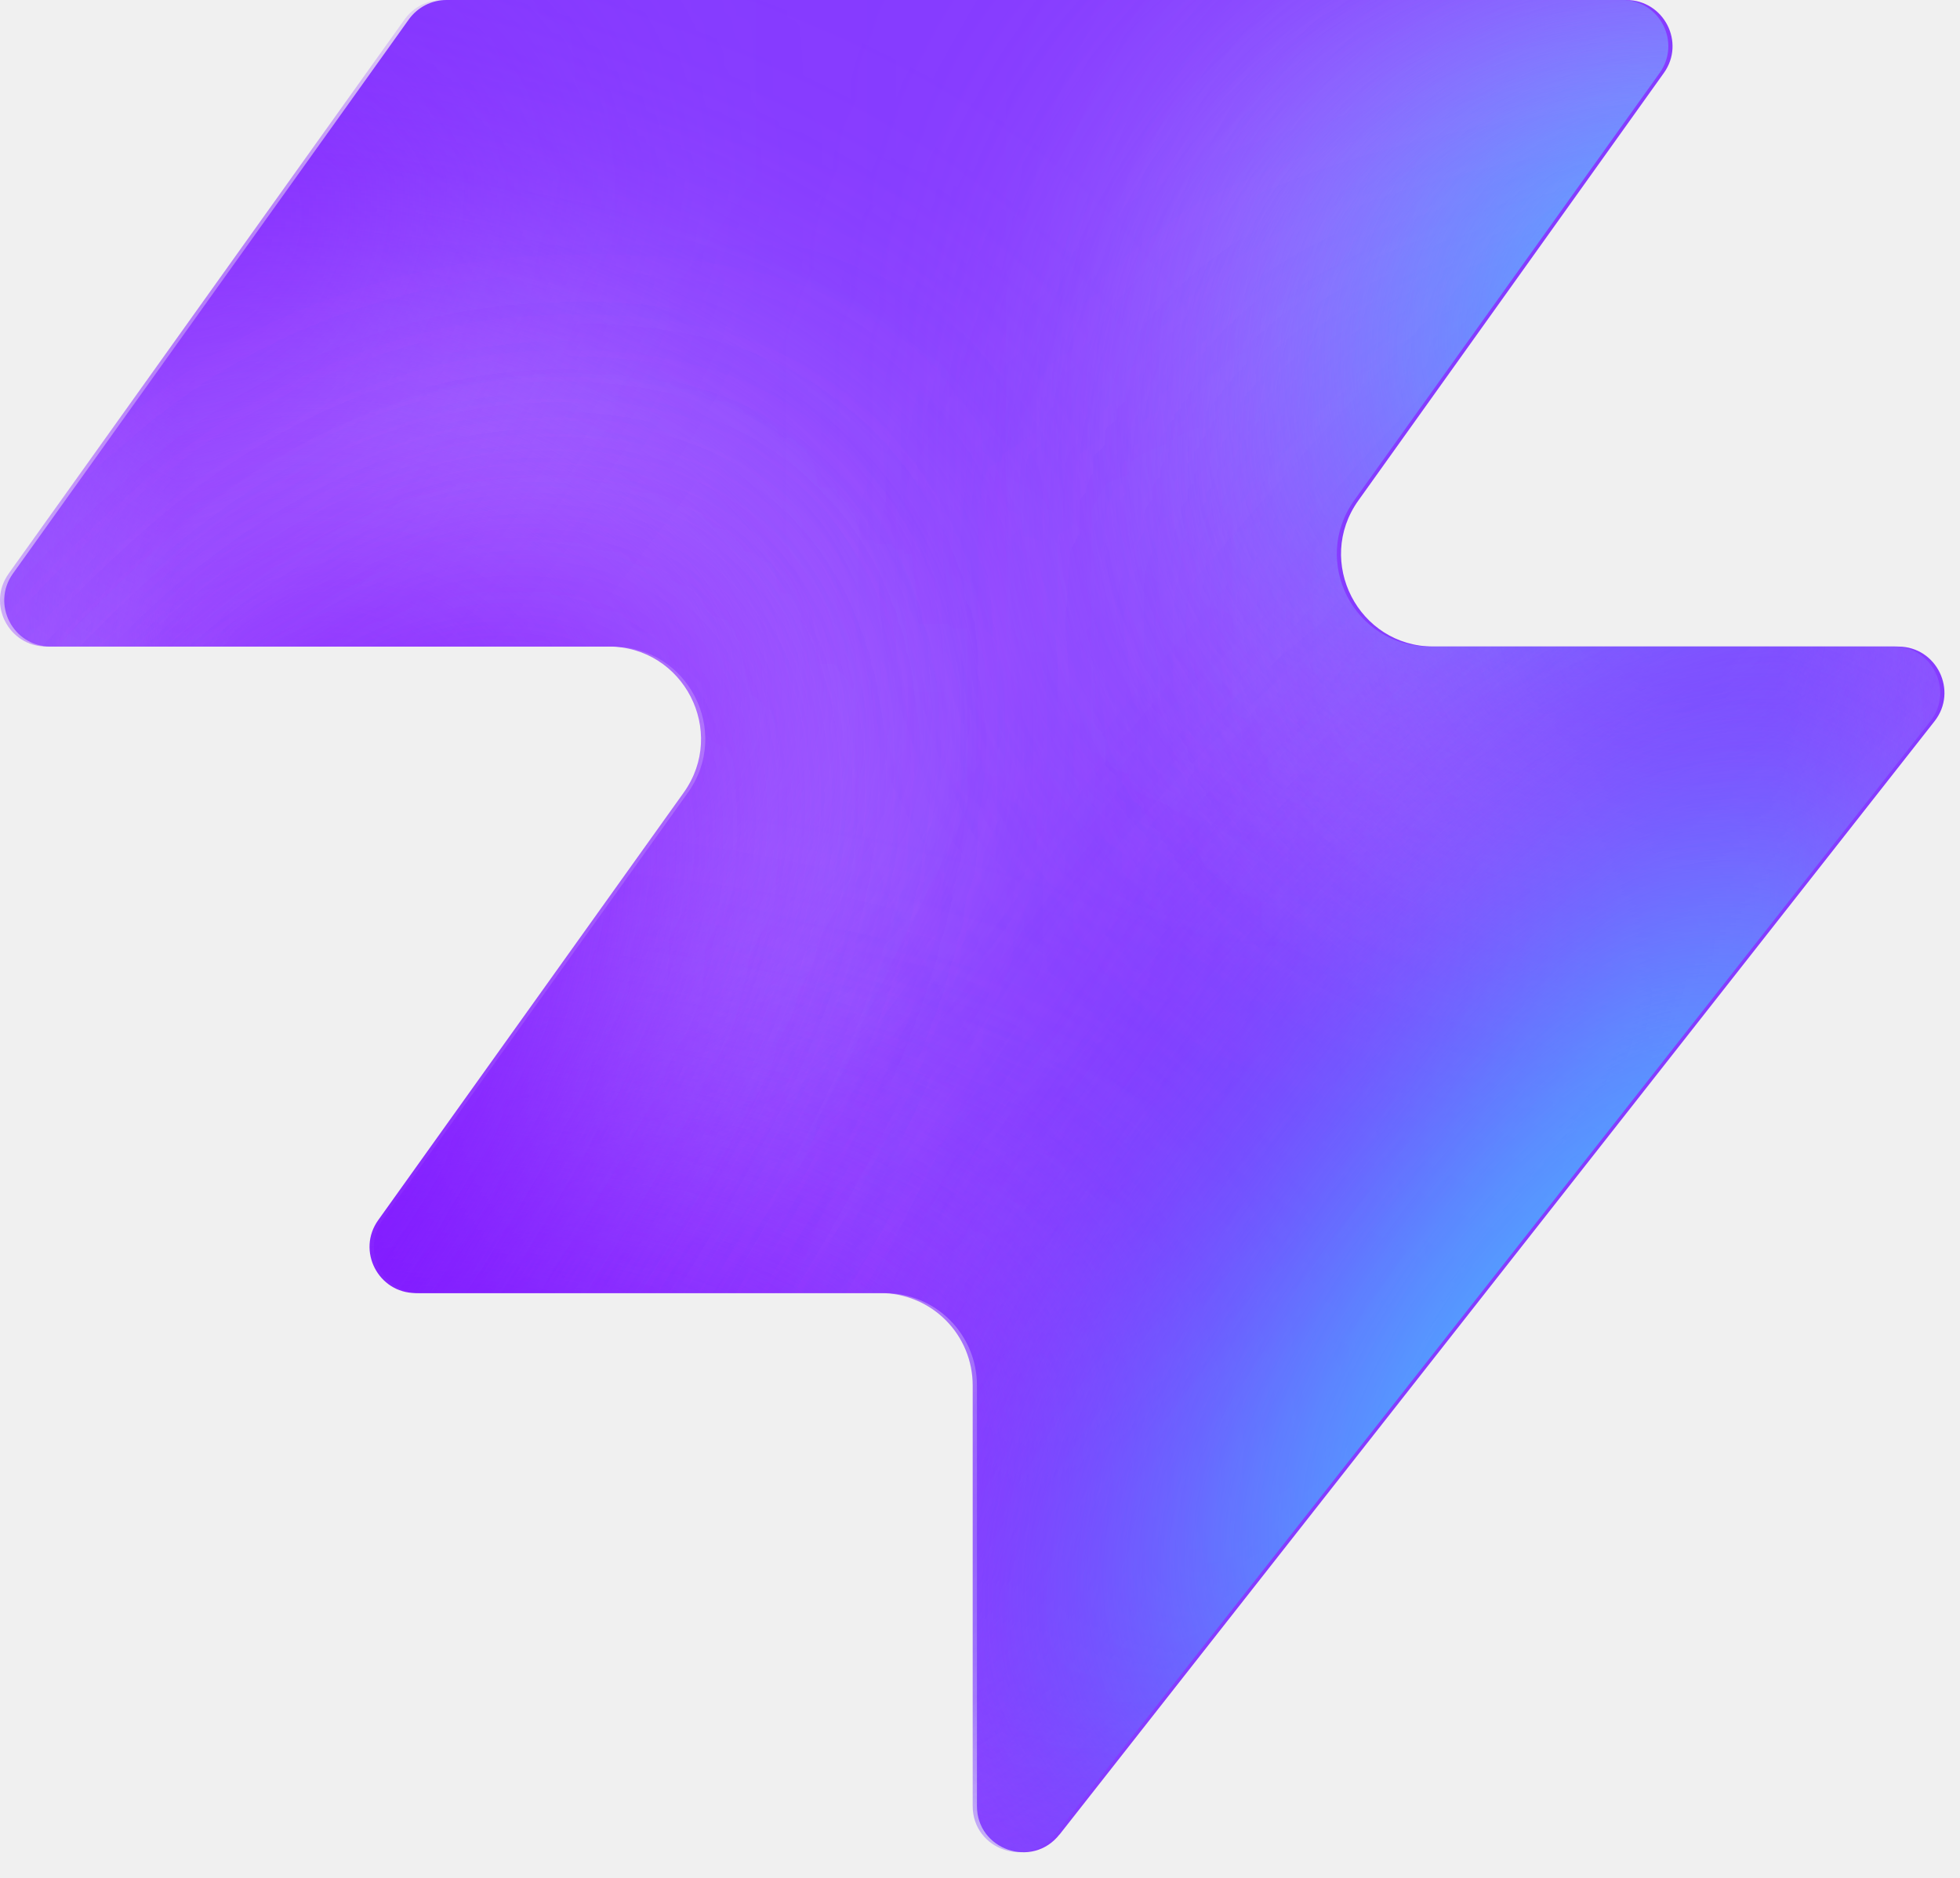
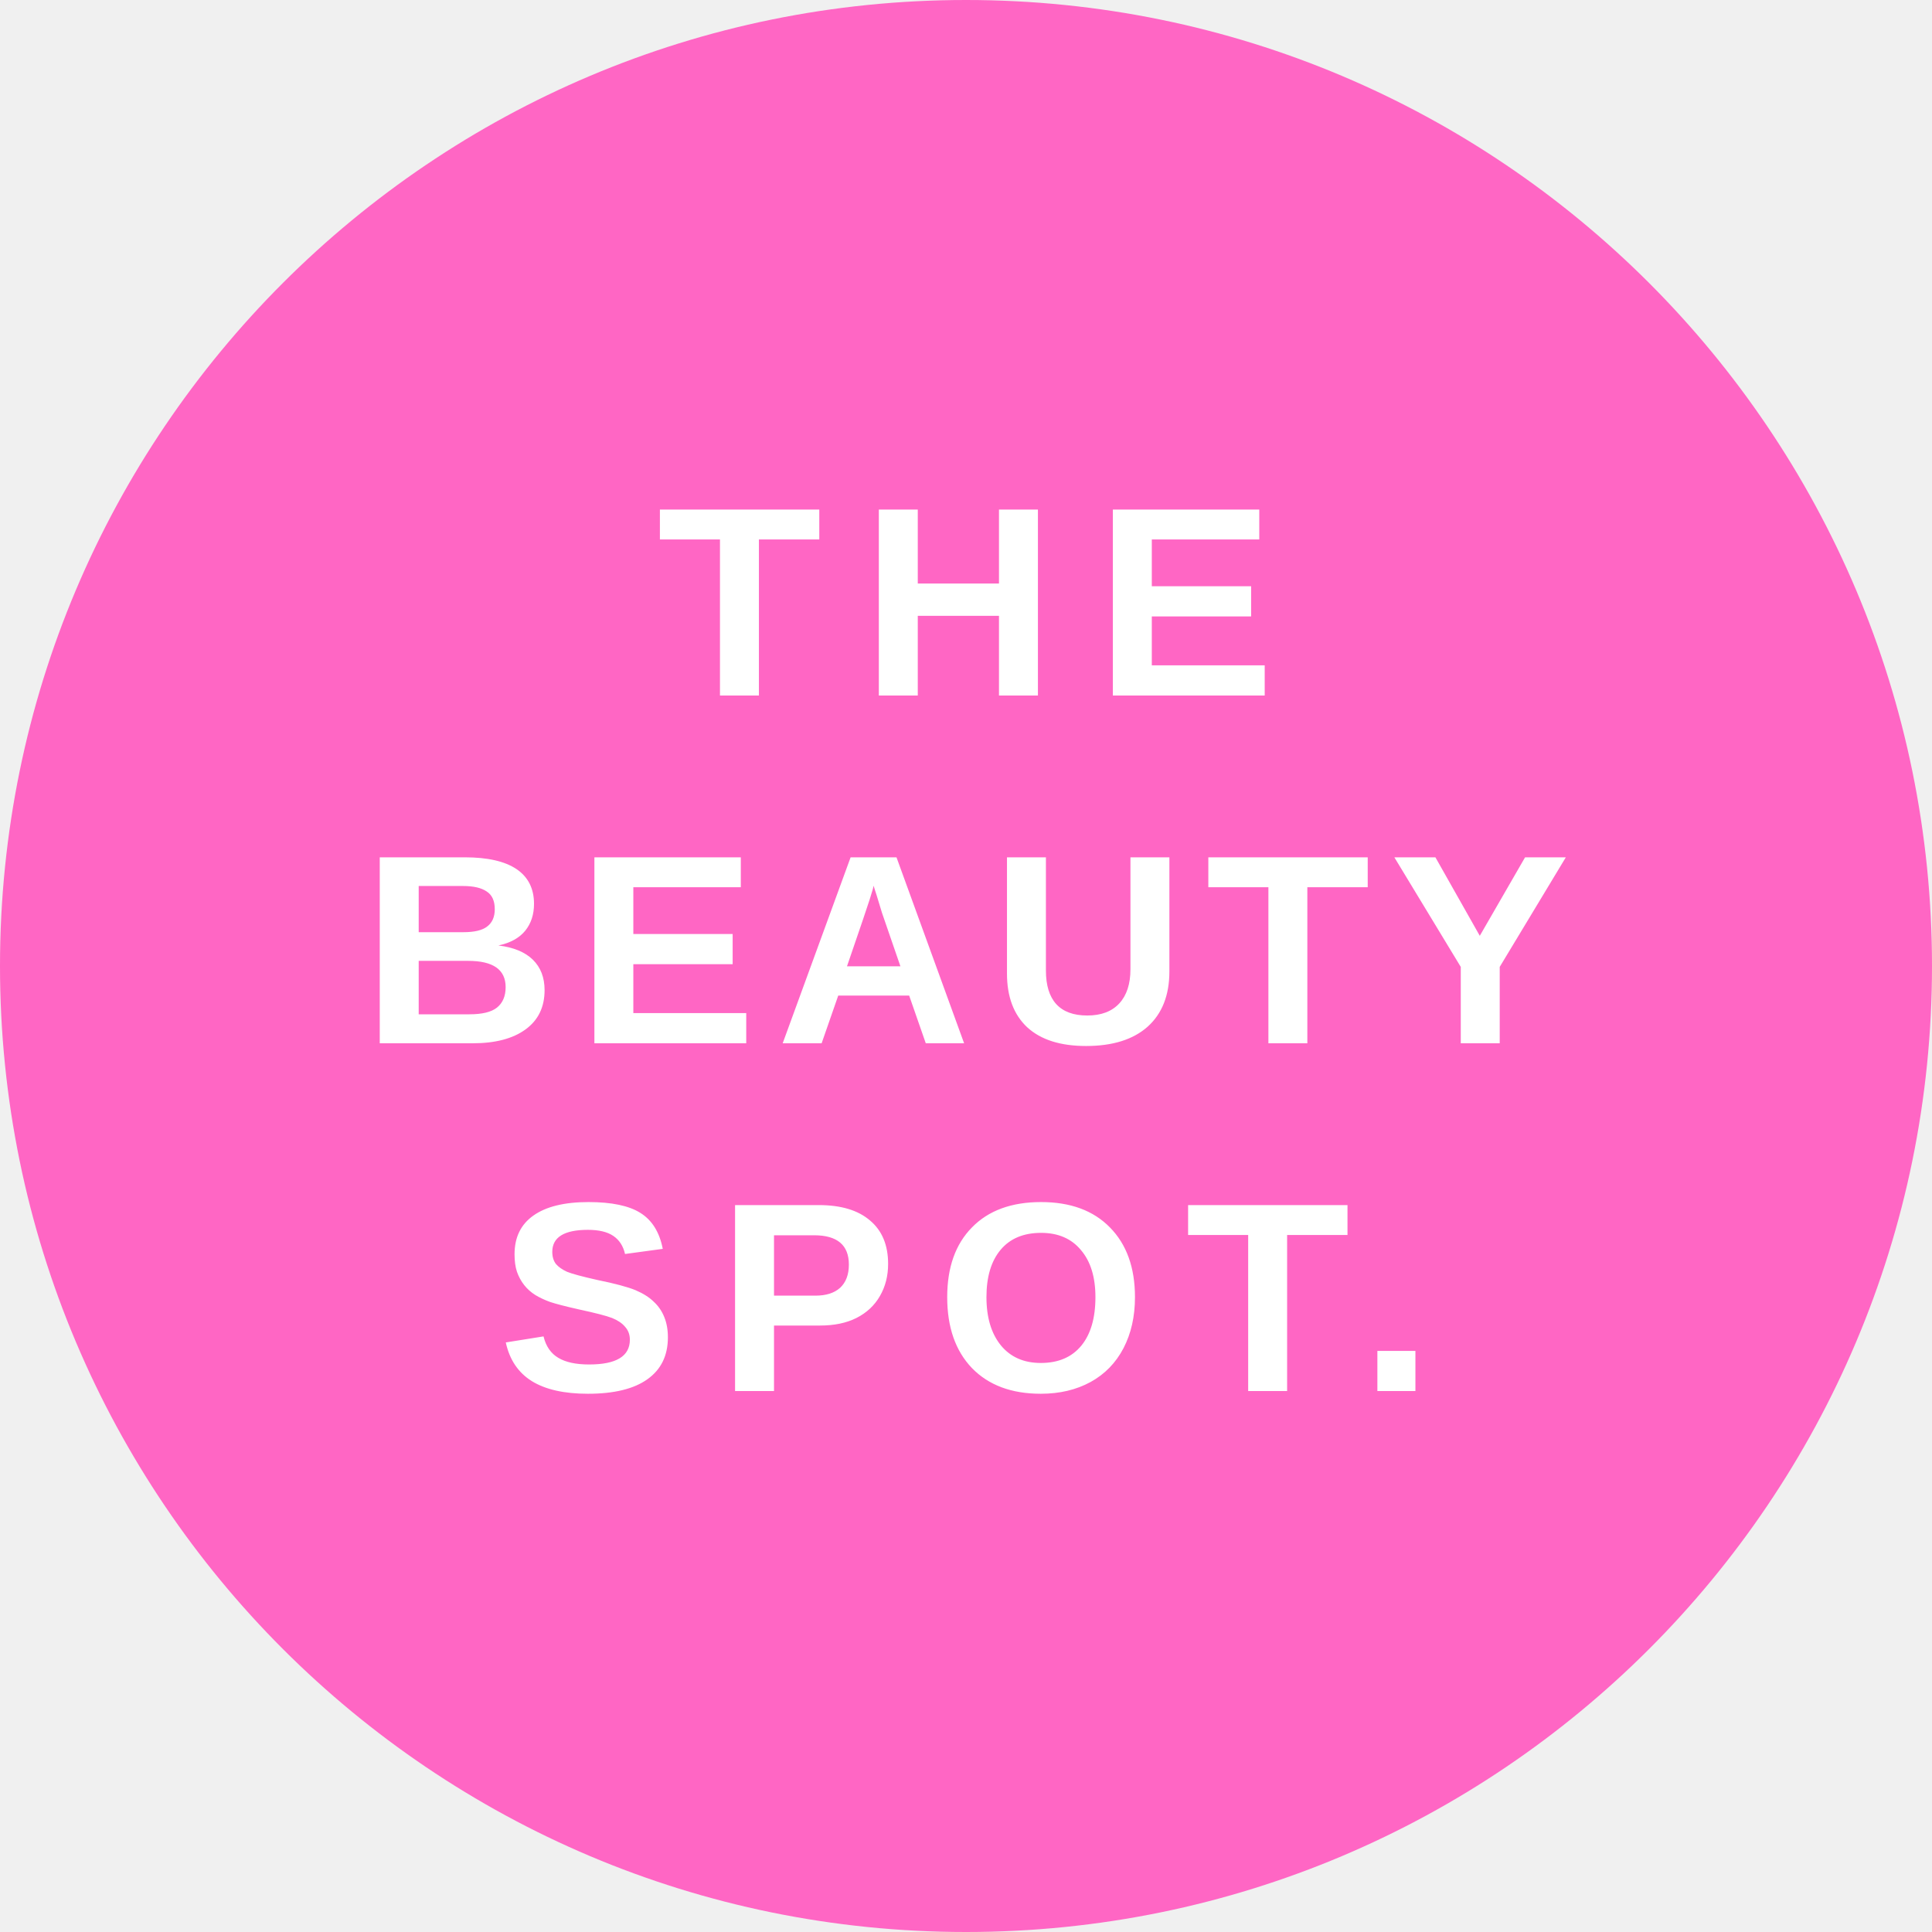
- <svg xmlns="http://www.w3.org/2000/svg" width="48" height="46" fill="none" viewBox="0 0 48 46">
-   <path fill="#863bff" d="M25.946 44.938c-.664.845-2.021.375-2.021-.698V33.937a2.26 2.26 0 0 0-2.262-2.262H10.287c-.92 0-1.456-1.04-.92-1.788l7.48-10.471c1.07-1.497 0-3.578-1.842-3.578H1.237c-.92 0-1.456-1.04-.92-1.788L10.013.474c.214-.297.556-.474.92-.474h28.894c.92 0 1.456 1.04.92 1.788l-7.48 10.471c-1.07 1.498 0 3.579 1.842 3.579h11.377c.943 0 1.473 1.088.89 1.83L25.947 44.94z" style="fill:#863bff;fill:color(display-p3 .525 .23 1);fill-opacity:1" />
-   <mask id="a" width="48" height="46" x="0" y="0" maskUnits="userSpaceOnUse" style="mask-type:alpha">
-     <path fill="#000" d="M25.842 44.938c-.664.844-2.021.375-2.021-.698V33.937a2.26 2.26 0 0 0-2.262-2.262H10.183c-.92 0-1.456-1.04-.92-1.788l7.48-10.471c1.07-1.498 0-3.579-1.842-3.579H1.133c-.92 0-1.456-1.04-.92-1.787L9.91.473c.214-.297.556-.474.92-.474h28.894c.92 0 1.456 1.04.92 1.788l-7.48 10.471c-1.07 1.498 0 3.578 1.842 3.578h11.377c.943 0 1.473 1.088.89 1.832L25.843 44.94z" style="fill:#000;fill-opacity:1" />
-   </mask>
-   <g mask="url(#a)">
-     <g filter="url(#b)">
-       <ellipse cx="5.508" cy="14.704" fill="#ede6ff" rx="5.508" ry="14.704" style="fill:#ede6ff;fill:color(display-p3 .927 .903 1);fill-opacity:1" transform="matrix(.00324 1 1 -.00324 -4.47 31.516)" />
-     </g>
-     <g filter="url(#c)">
-       <ellipse cx="10.399" cy="29.851" fill="#ede6ff" rx="10.399" ry="29.851" style="fill:#ede6ff;fill:color(display-p3 .927 .903 1);fill-opacity:1" transform="matrix(.00324 1 1 -.00324 -39.328 7.883)" />
-     </g>
-     <g filter="url(#d)">
-       <ellipse cx="5.508" cy="30.487" fill="#7e14ff" rx="5.508" ry="30.487" style="fill:#7e14ff;fill:color(display-p3 .492 .077 1);fill-opacity:1" transform="rotate(89.814 -25.913 -14.639)scale(1 -1)" />
-     </g>
-     <g filter="url(#e)">
-       <ellipse cx="5.508" cy="30.599" fill="#7e14ff" rx="5.508" ry="30.599" style="fill:#7e14ff;fill:color(display-p3 .492 .077 1);fill-opacity:1" transform="rotate(89.814 -32.644 -3.334)scale(1 -1)" />
-     </g>
-     <g filter="url(#f)">
-       <ellipse cx="5.508" cy="30.599" fill="#7e14ff" rx="5.508" ry="30.599" style="fill:#7e14ff;fill:color(display-p3 .492 .077 1);fill-opacity:1" transform="matrix(.00324 1 1 -.00324 -34.34 30.47)" />
-     </g>
-     <g filter="url(#g)">
-       <ellipse cx="14.072" cy="22.078" fill="#ede6ff" rx="14.072" ry="22.078" style="fill:#ede6ff;fill:color(display-p3 .927 .903 1);fill-opacity:1" transform="rotate(93.35 24.506 48.493)scale(-1 1)" />
-     </g>
-     <g filter="url(#h)">
-       <ellipse cx="3.47" cy="21.501" fill="#7e14ff" rx="3.47" ry="21.501" style="fill:#7e14ff;fill:color(display-p3 .492 .077 1);fill-opacity:1" transform="rotate(89.009 28.708 47.59)scale(-1 1)" />
-     </g>
-     <g filter="url(#i)">
-       <ellipse cx="3.47" cy="21.501" fill="#7e14ff" rx="3.47" ry="21.501" style="fill:#7e14ff;fill:color(display-p3 .492 .077 1);fill-opacity:1" transform="rotate(89.009 28.708 47.59)scale(-1 1)" />
-     </g>
-     <g filter="url(#j)">
-       <ellipse cx=".387" cy="8.972" fill="#7e14ff" rx="4.407" ry="29.108" style="fill:#7e14ff;fill:color(display-p3 .492 .077 1);fill-opacity:1" transform="rotate(39.51 .387 8.972)" />
-     </g>
-     <g filter="url(#k)">
-       <ellipse cx="47.523" cy="-6.092" fill="#7e14ff" rx="4.407" ry="29.108" style="fill:#7e14ff;fill:color(display-p3 .492 .077 1);fill-opacity:1" transform="rotate(37.892 47.523 -6.092)" />
-     </g>
-     <g filter="url(#l)">
-       <ellipse cx="41.412" cy="6.333" fill="#47bfff" rx="5.971" ry="9.665" style="fill:#47bfff;fill:color(display-p3 .28 .748 1);fill-opacity:1" transform="rotate(37.892 41.412 6.333)" />
-     </g>
-     <g filter="url(#m)">
-       <ellipse cx="-1.879" cy="38.332" fill="#7e14ff" rx="4.407" ry="29.108" style="fill:#7e14ff;fill:color(display-p3 .492 .077 1);fill-opacity:1" transform="rotate(37.892 -1.88 38.332)" />
-     </g>
-     <g filter="url(#n)">
-       <ellipse cx="-1.879" cy="38.332" fill="#7e14ff" rx="4.407" ry="29.108" style="fill:#7e14ff;fill:color(display-p3 .492 .077 1);fill-opacity:1" transform="rotate(37.892 -1.88 38.332)" />
-     </g>
-     <g filter="url(#o)">
-       <ellipse cx="35.651" cy="29.907" fill="#7e14ff" rx="4.407" ry="29.108" style="fill:#7e14ff;fill:color(display-p3 .492 .077 1);fill-opacity:1" transform="rotate(37.892 35.651 29.907)" />
-     </g>
-     <g filter="url(#p)">
-       <ellipse cx="38.418" cy="32.4" fill="#47bfff" rx="5.971" ry="15.297" style="fill:#47bfff;fill:color(display-p3 .28 .748 1);fill-opacity:1" transform="rotate(37.892 38.418 32.4)" />
-     </g>
-   </g>
-   <defs>
-     <filter id="b" width="60.045" height="41.654" x="-19.77" y="16.149" color-interpolation-filters="sRGB" filterUnits="userSpaceOnUse">
-       <feFlood flood-opacity="0" result="BackgroundImageFix" />
-       <feBlend in="SourceGraphic" in2="BackgroundImageFix" result="shape" />
-       <feGaussianBlur result="effect1_foregroundBlur_2002_17158" stdDeviation="7.659" />
-     </filter>
-     <filter id="c" width="90.34" height="51.437" x="-54.613" y="-7.533" color-interpolation-filters="sRGB" filterUnits="userSpaceOnUse">
-       <feFlood flood-opacity="0" result="BackgroundImageFix" />
-       <feBlend in="SourceGraphic" in2="BackgroundImageFix" result="shape" />
-       <feGaussianBlur result="effect1_foregroundBlur_2002_17158" stdDeviation="7.659" />
-     </filter>
-     <filter id="d" width="79.355" height="29.4" x="-49.64" y="2.03" color-interpolation-filters="sRGB" filterUnits="userSpaceOnUse">
-       <feFlood flood-opacity="0" result="BackgroundImageFix" />
-       <feBlend in="SourceGraphic" in2="BackgroundImageFix" result="shape" />
-       <feGaussianBlur result="effect1_foregroundBlur_2002_17158" stdDeviation="4.596" />
-     </filter>
-     <filter id="e" width="79.579" height="29.4" x="-45.045" y="20.029" color-interpolation-filters="sRGB" filterUnits="userSpaceOnUse">
-       <feFlood flood-opacity="0" result="BackgroundImageFix" />
-       <feBlend in="SourceGraphic" in2="BackgroundImageFix" result="shape" />
-       <feGaussianBlur result="effect1_foregroundBlur_2002_17158" stdDeviation="4.596" />
-     </filter>
-     <filter id="f" width="79.579" height="29.4" x="-43.513" y="21.178" color-interpolation-filters="sRGB" filterUnits="userSpaceOnUse">
-       <feFlood flood-opacity="0" result="BackgroundImageFix" />
-       <feBlend in="SourceGraphic" in2="BackgroundImageFix" result="shape" />
-       <feGaussianBlur result="effect1_foregroundBlur_2002_17158" stdDeviation="4.596" />
-     </filter>
-     <filter id="g" width="74.749" height="58.852" x="15.756" y="-17.901" color-interpolation-filters="sRGB" filterUnits="userSpaceOnUse">
-       <feFlood flood-opacity="0" result="BackgroundImageFix" />
-       <feBlend in="SourceGraphic" in2="BackgroundImageFix" result="shape" />
-       <feGaussianBlur result="effect1_foregroundBlur_2002_17158" stdDeviation="7.659" />
-     </filter>
-     <filter id="h" width="61.377" height="25.362" x="23.548" y="2.284" color-interpolation-filters="sRGB" filterUnits="userSpaceOnUse">
-       <feFlood flood-opacity="0" result="BackgroundImageFix" />
-       <feBlend in="SourceGraphic" in2="BackgroundImageFix" result="shape" />
-       <feGaussianBlur result="effect1_foregroundBlur_2002_17158" stdDeviation="4.596" />
-     </filter>
-     <filter id="i" width="61.377" height="25.362" x="23.548" y="2.284" color-interpolation-filters="sRGB" filterUnits="userSpaceOnUse">
-       <feFlood flood-opacity="0" result="BackgroundImageFix" />
-       <feBlend in="SourceGraphic" in2="BackgroundImageFix" result="shape" />
-       <feGaussianBlur result="effect1_foregroundBlur_2002_17158" stdDeviation="4.596" />
-     </filter>
-     <filter id="j" width="56.045" height="63.649" x="-27.636" y="-22.853" color-interpolation-filters="sRGB" filterUnits="userSpaceOnUse">
-       <feFlood flood-opacity="0" result="BackgroundImageFix" />
-       <feBlend in="SourceGraphic" in2="BackgroundImageFix" result="shape" />
-       <feGaussianBlur result="effect1_foregroundBlur_2002_17158" stdDeviation="4.596" />
-     </filter>
-     <filter id="k" width="54.814" height="64.646" x="20.116" y="-38.415" color-interpolation-filters="sRGB" filterUnits="userSpaceOnUse">
-       <feFlood flood-opacity="0" result="BackgroundImageFix" />
-       <feBlend in="SourceGraphic" in2="BackgroundImageFix" result="shape" />
-       <feGaussianBlur result="effect1_foregroundBlur_2002_17158" stdDeviation="4.596" />
-     </filter>
-     <filter id="l" width="33.541" height="35.313" x="24.641" y="-11.323" color-interpolation-filters="sRGB" filterUnits="userSpaceOnUse">
-       <feFlood flood-opacity="0" result="BackgroundImageFix" />
-       <feBlend in="SourceGraphic" in2="BackgroundImageFix" result="shape" />
-       <feGaussianBlur result="effect1_foregroundBlur_2002_17158" stdDeviation="4.596" />
-     </filter>
-     <filter id="m" width="54.814" height="64.646" x="-29.286" y="6.009" color-interpolation-filters="sRGB" filterUnits="userSpaceOnUse">
-       <feFlood flood-opacity="0" result="BackgroundImageFix" />
-       <feBlend in="SourceGraphic" in2="BackgroundImageFix" result="shape" />
-       <feGaussianBlur result="effect1_foregroundBlur_2002_17158" stdDeviation="4.596" />
-     </filter>
-     <filter id="n" width="54.814" height="64.646" x="-29.286" y="6.009" color-interpolation-filters="sRGB" filterUnits="userSpaceOnUse">
-       <feFlood flood-opacity="0" result="BackgroundImageFix" />
-       <feBlend in="SourceGraphic" in2="BackgroundImageFix" result="shape" />
-       <feGaussianBlur result="effect1_foregroundBlur_2002_17158" stdDeviation="4.596" />
-     </filter>
-     <filter id="o" width="54.814" height="64.646" x="8.244" y="-2.416" color-interpolation-filters="sRGB" filterUnits="userSpaceOnUse">
-       <feFlood flood-opacity="0" result="BackgroundImageFix" />
-       <feBlend in="SourceGraphic" in2="BackgroundImageFix" result="shape" />
-       <feGaussianBlur result="effect1_foregroundBlur_2002_17158" stdDeviation="4.596" />
-     </filter>
-     <filter id="p" width="39.409" height="43.623" x="18.713" y="10.588" color-interpolation-filters="sRGB" filterUnits="userSpaceOnUse">
-       <feFlood flood-opacity="0" result="BackgroundImageFix" />
-       <feBlend in="SourceGraphic" in2="BackgroundImageFix" result="shape" />
-       <feGaussianBlur result="effect1_foregroundBlur_2002_17158" stdDeviation="4.596" />
-     </filter>
-   </defs>
+ <svg xmlns="http://www.w3.org/2000/svg" viewBox="0 0 100 100">
+   <circle cx="50" cy="50" r="50" fill="#FF66C4" />
+   <text x="50" y="36" text-anchor="middle" font-family="Arial, sans-serif" font-weight="900" font-size="14" fill="white" letter-spacing="2">THE</text>
+   <text x="50" y="54" text-anchor="middle" font-family="Arial, sans-serif" font-weight="900" font-size="14" fill="white" letter-spacing="1">BEAUTY</text>
+   <text x="50" y="72" text-anchor="middle" font-family="Arial, sans-serif" font-weight="900" font-size="14" fill="white" letter-spacing="2">SPOT.</text>
</svg>
